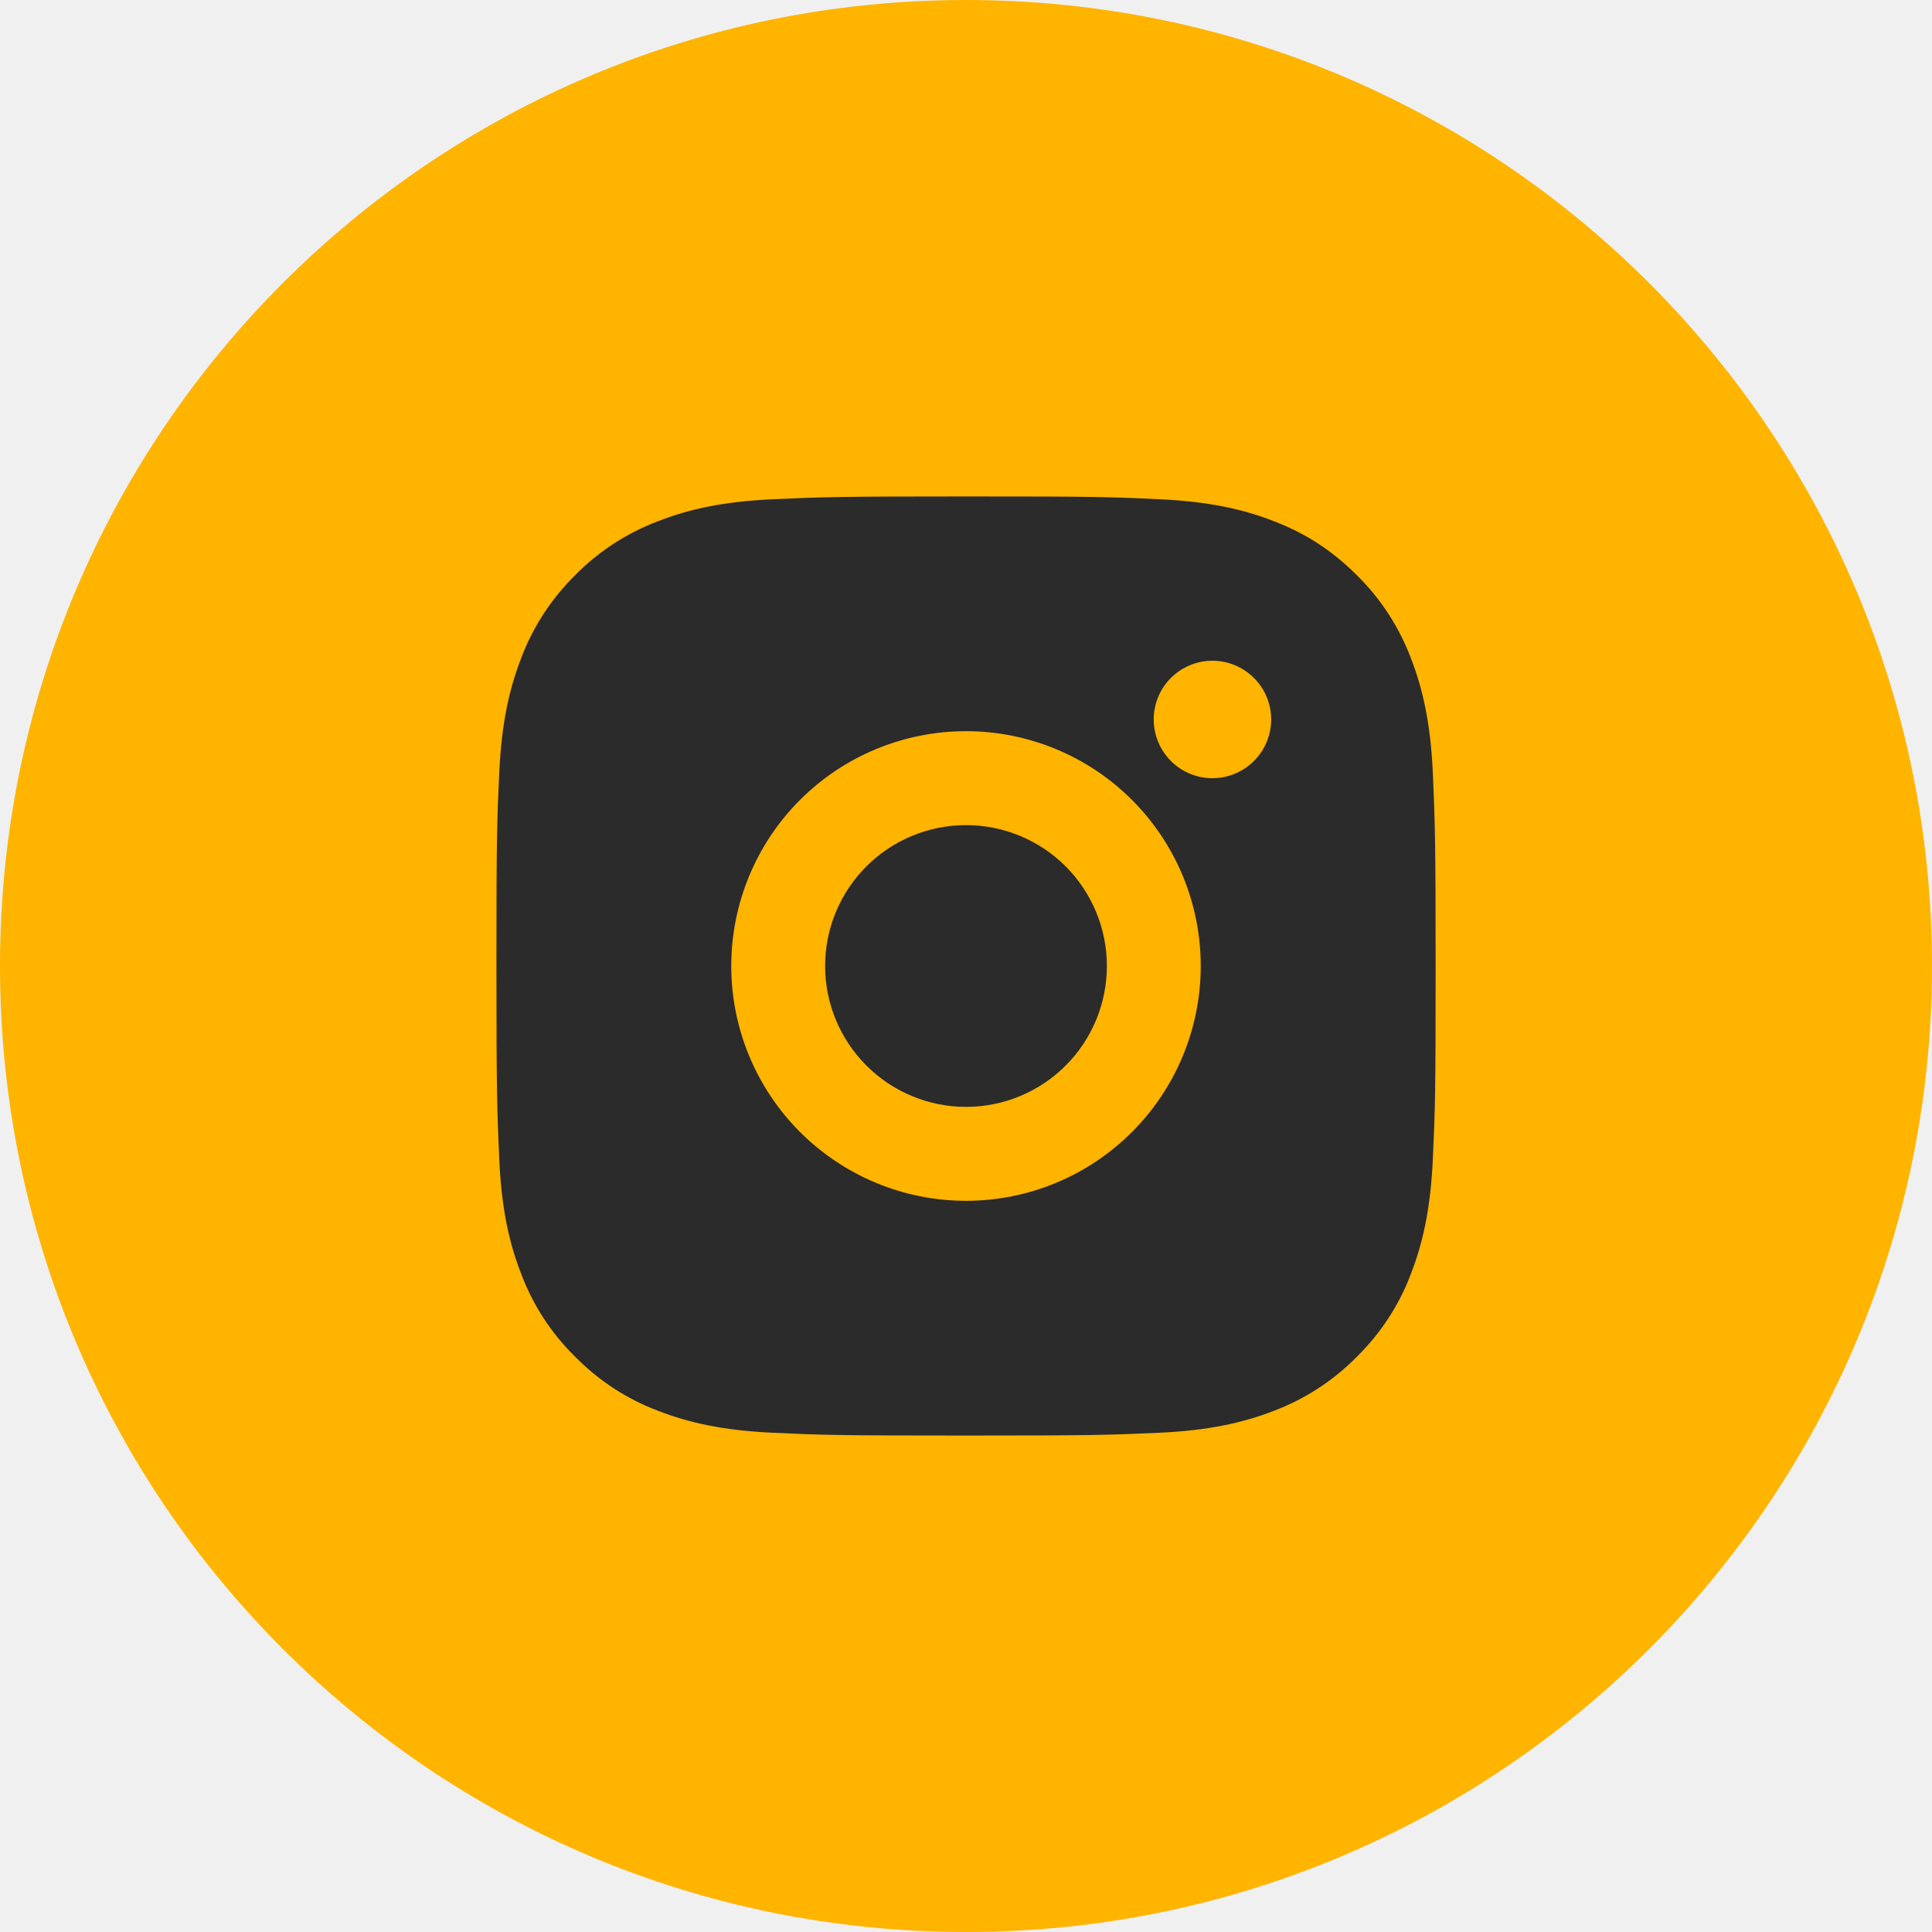
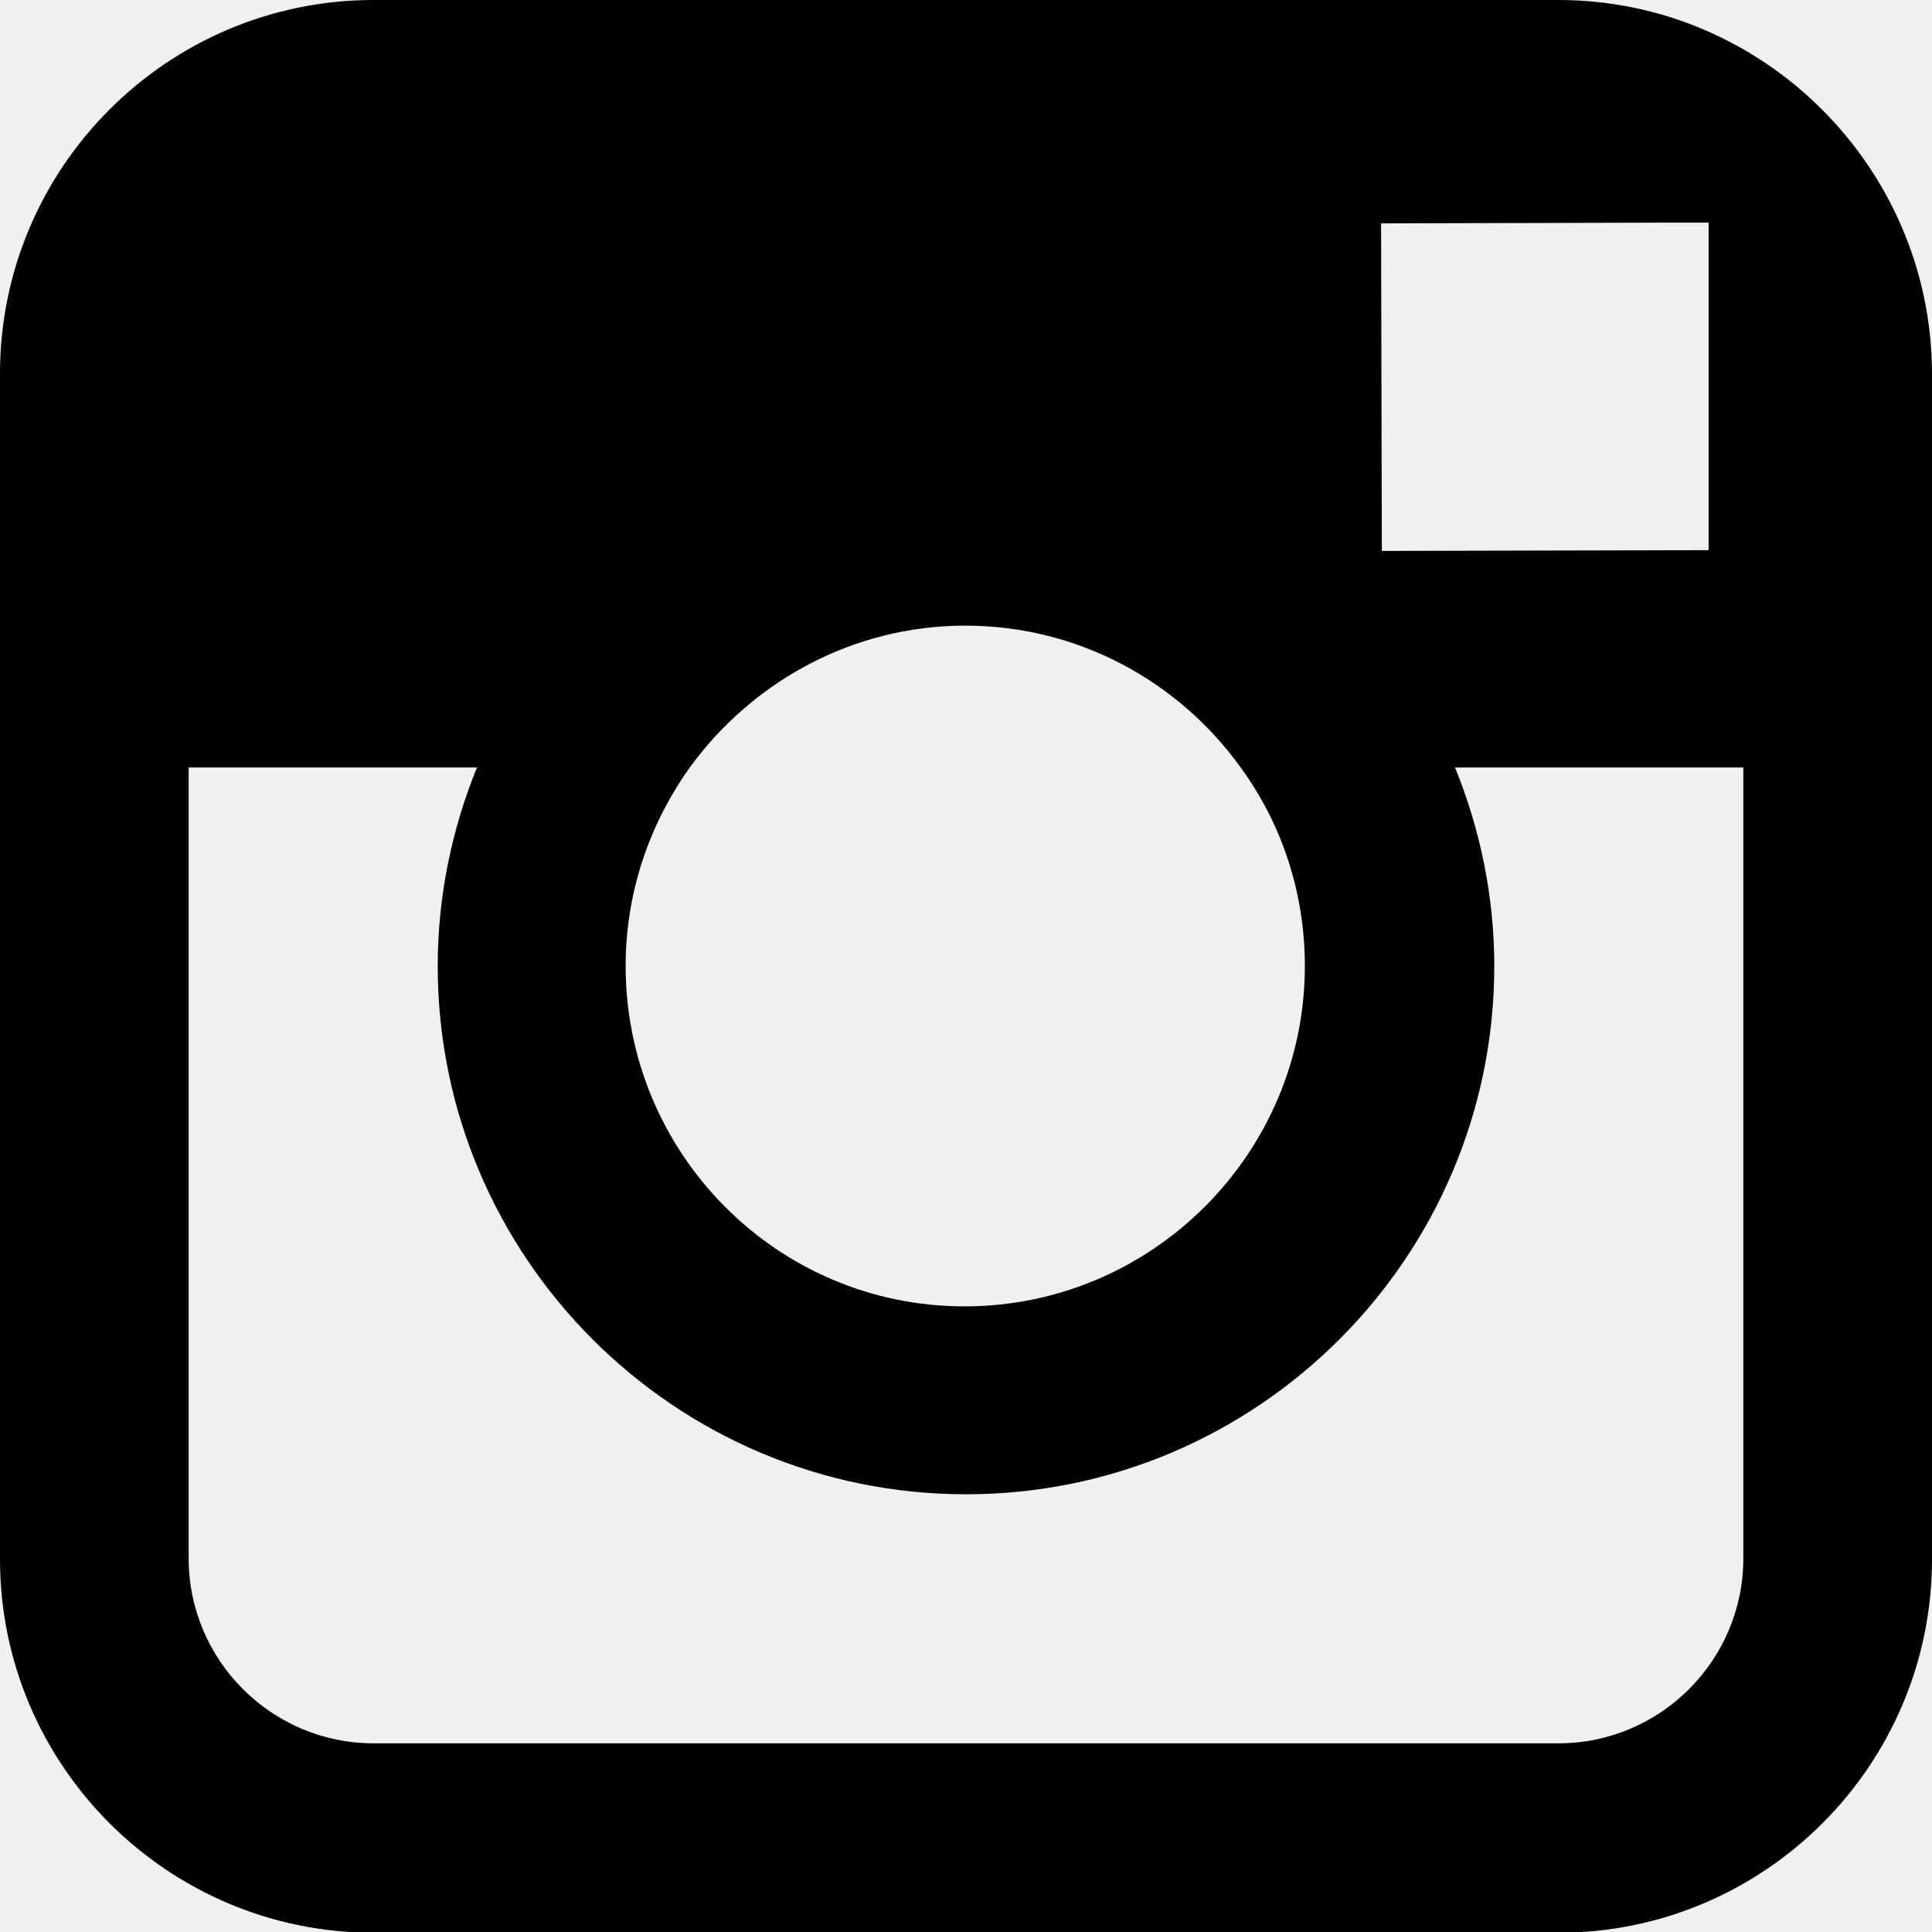
- <svg xmlns="http://www.w3.org/2000/svg" viewBox="0 0 24 24" fill="none" x="0" y="0">
-   <defs>
-     <clipPath id="clip3_2_447">
-       <rect width="14" height="14" fill="white" transform="translate(5, 5)" />
-     </clipPath>
-   </defs>
-   <g id="Instagram">
-     <circle id="Ellipse 9_2" cx="12" cy="12" r="12" fill="#FFB400" />
-     <g id="Icons-instagram">
-       <g id="Icons-instagram_2">
-         <g id="Icons-instagram_3" clip-path="url(#clip3_2_447)">
-           <path id="Vector_3" d="M12,6.167c1.585,0 1.783,0.005 2.405,0.035c0.621,0.029 1.044,0.126 1.416,0.271c0.385,0.148 0.709,0.349 1.034,0.672c0.297,0.292 0.526,0.645 0.673,1.034c0.144,0.372 0.242,0.795 0.271,1.416c0.027,0.622 0.035,0.82 0.035,2.405c0,1.585 -0.006,1.783 -0.035,2.404c-0.029,0.622 -0.127,1.045 -0.271,1.417c-0.146,0.389 -0.376,0.742 -0.673,1.033c-0.292,0.297 -0.644,0.526 -1.034,0.673c-0.372,0.144 -0.795,0.242 -1.416,0.271c-0.622,0.028 -0.82,0.035 -2.405,0.035c-1.585,0 -1.783,-0.006 -2.405,-0.035c-0.621,-0.029 -1.044,-0.127 -1.416,-0.271c-0.39,-0.146 -0.742,-0.376 -1.034,-0.673c-0.297,-0.291 -0.526,-0.644 -0.672,-1.033c-0.145,-0.372 -0.242,-0.795 -0.271,-1.417c-0.027,-0.621 -0.035,-0.819 -0.035,-2.404c0,-1.585 0.006,-1.783 0.035,-2.405c0.029,-0.621 0.127,-1.044 0.271,-1.416c0.146,-0.39 0.376,-0.742 0.672,-1.034c0.291,-0.296 0.644,-0.526 1.034,-0.672c0.372,-0.145 0.794,-0.242 1.416,-0.271c0.622,-0.028 0.82,-0.035 2.405,-0.035zM12,9.083c-0.773,0 -1.515,0.307 -2.062,0.854c-0.547,0.547 -0.854,1.289 -0.854,2.063c0,0.773 0.307,1.515 0.854,2.062c0.547,0.547 1.289,0.855 2.062,0.855c0.774,0 1.516,-0.308 2.062,-0.855c0.547,-0.547 0.854,-1.289 0.854,-2.062c0,-0.774 -0.307,-1.516 -0.854,-2.063c-0.547,-0.547 -1.289,-0.854 -2.062,-0.854zM15.791,8.937c0,-0.193 -0.077,-0.379 -0.214,-0.515c-0.137,-0.137 -0.322,-0.214 -0.516,-0.214c-0.193,0 -0.379,0.077 -0.516,0.214c-0.137,0.136 -0.213,0.322 -0.213,0.515c0,0.194 0.077,0.379 0.213,0.516c0.137,0.137 0.322,0.214 0.516,0.214c0.193,0 0.379,-0.077 0.516,-0.214c0.137,-0.137 0.214,-0.322 0.214,-0.516zM12,10.25c0.464,0 0.909,0.184 1.238,0.512c0.328,0.329 0.512,0.774 0.512,1.238c0,0.464 -0.184,0.909 -0.512,1.237c-0.328,0.328 -0.773,0.513 -1.238,0.513c-0.464,0 -0.909,-0.185 -1.237,-0.513c-0.328,-0.328 -0.513,-0.773 -0.513,-1.237c0,-0.464 0.184,-0.909 0.513,-1.238c0.328,-0.328 0.773,-0.512 1.237,-0.512z" fill="#2B2B2B" />
-         </g>
-       </g>
-     </g>
-   </g>
+ <svg xmlns="http://www.w3.org/2000/svg" fill="#000000" height="800px" width="800px" version="1.1" id="Layer_1" viewBox="-271 273 256 256" xml:space="preserve">
+   <path d="M-64.5,273h-157c-27.3,0-49.5,22.2-49.5,49.5v52.3v104.8c0,27.3,22.2,49.5,49.5,49.5h157c27.3,0,49.5-22.2,49.5-49.5V374.7  v-52.3C-15.1,295.2-37.3,273-64.5,273z M-50.3,302.5h5.7v5.6v37.8l-43.3,0.1l-0.1-43.4L-50.3,302.5z M-179.6,374.7  c8.2-11.3,21.5-18.8,36.5-18.8s28.3,7.4,36.5,18.8c5.4,7.4,8.5,16.5,8.5,26.3c0,24.8-20.2,45.1-45.1,45.1s-44.9-20.3-44.9-45.1  C-188.1,391.2-184.9,382.1-179.6,374.7z M-40,479.5C-40,493-51,504-64.5,504h-157c-13.5,0-24.5-11-24.5-24.5V374.7h38.2  c-3.3,8.1-5.2,17-5.2,26.3c0,38.6,31.4,70,70,70c38.6,0,70-31.4,70-70c0-9.3-1.9-18.2-5.2-26.3H-40V479.5z" />
</svg>
